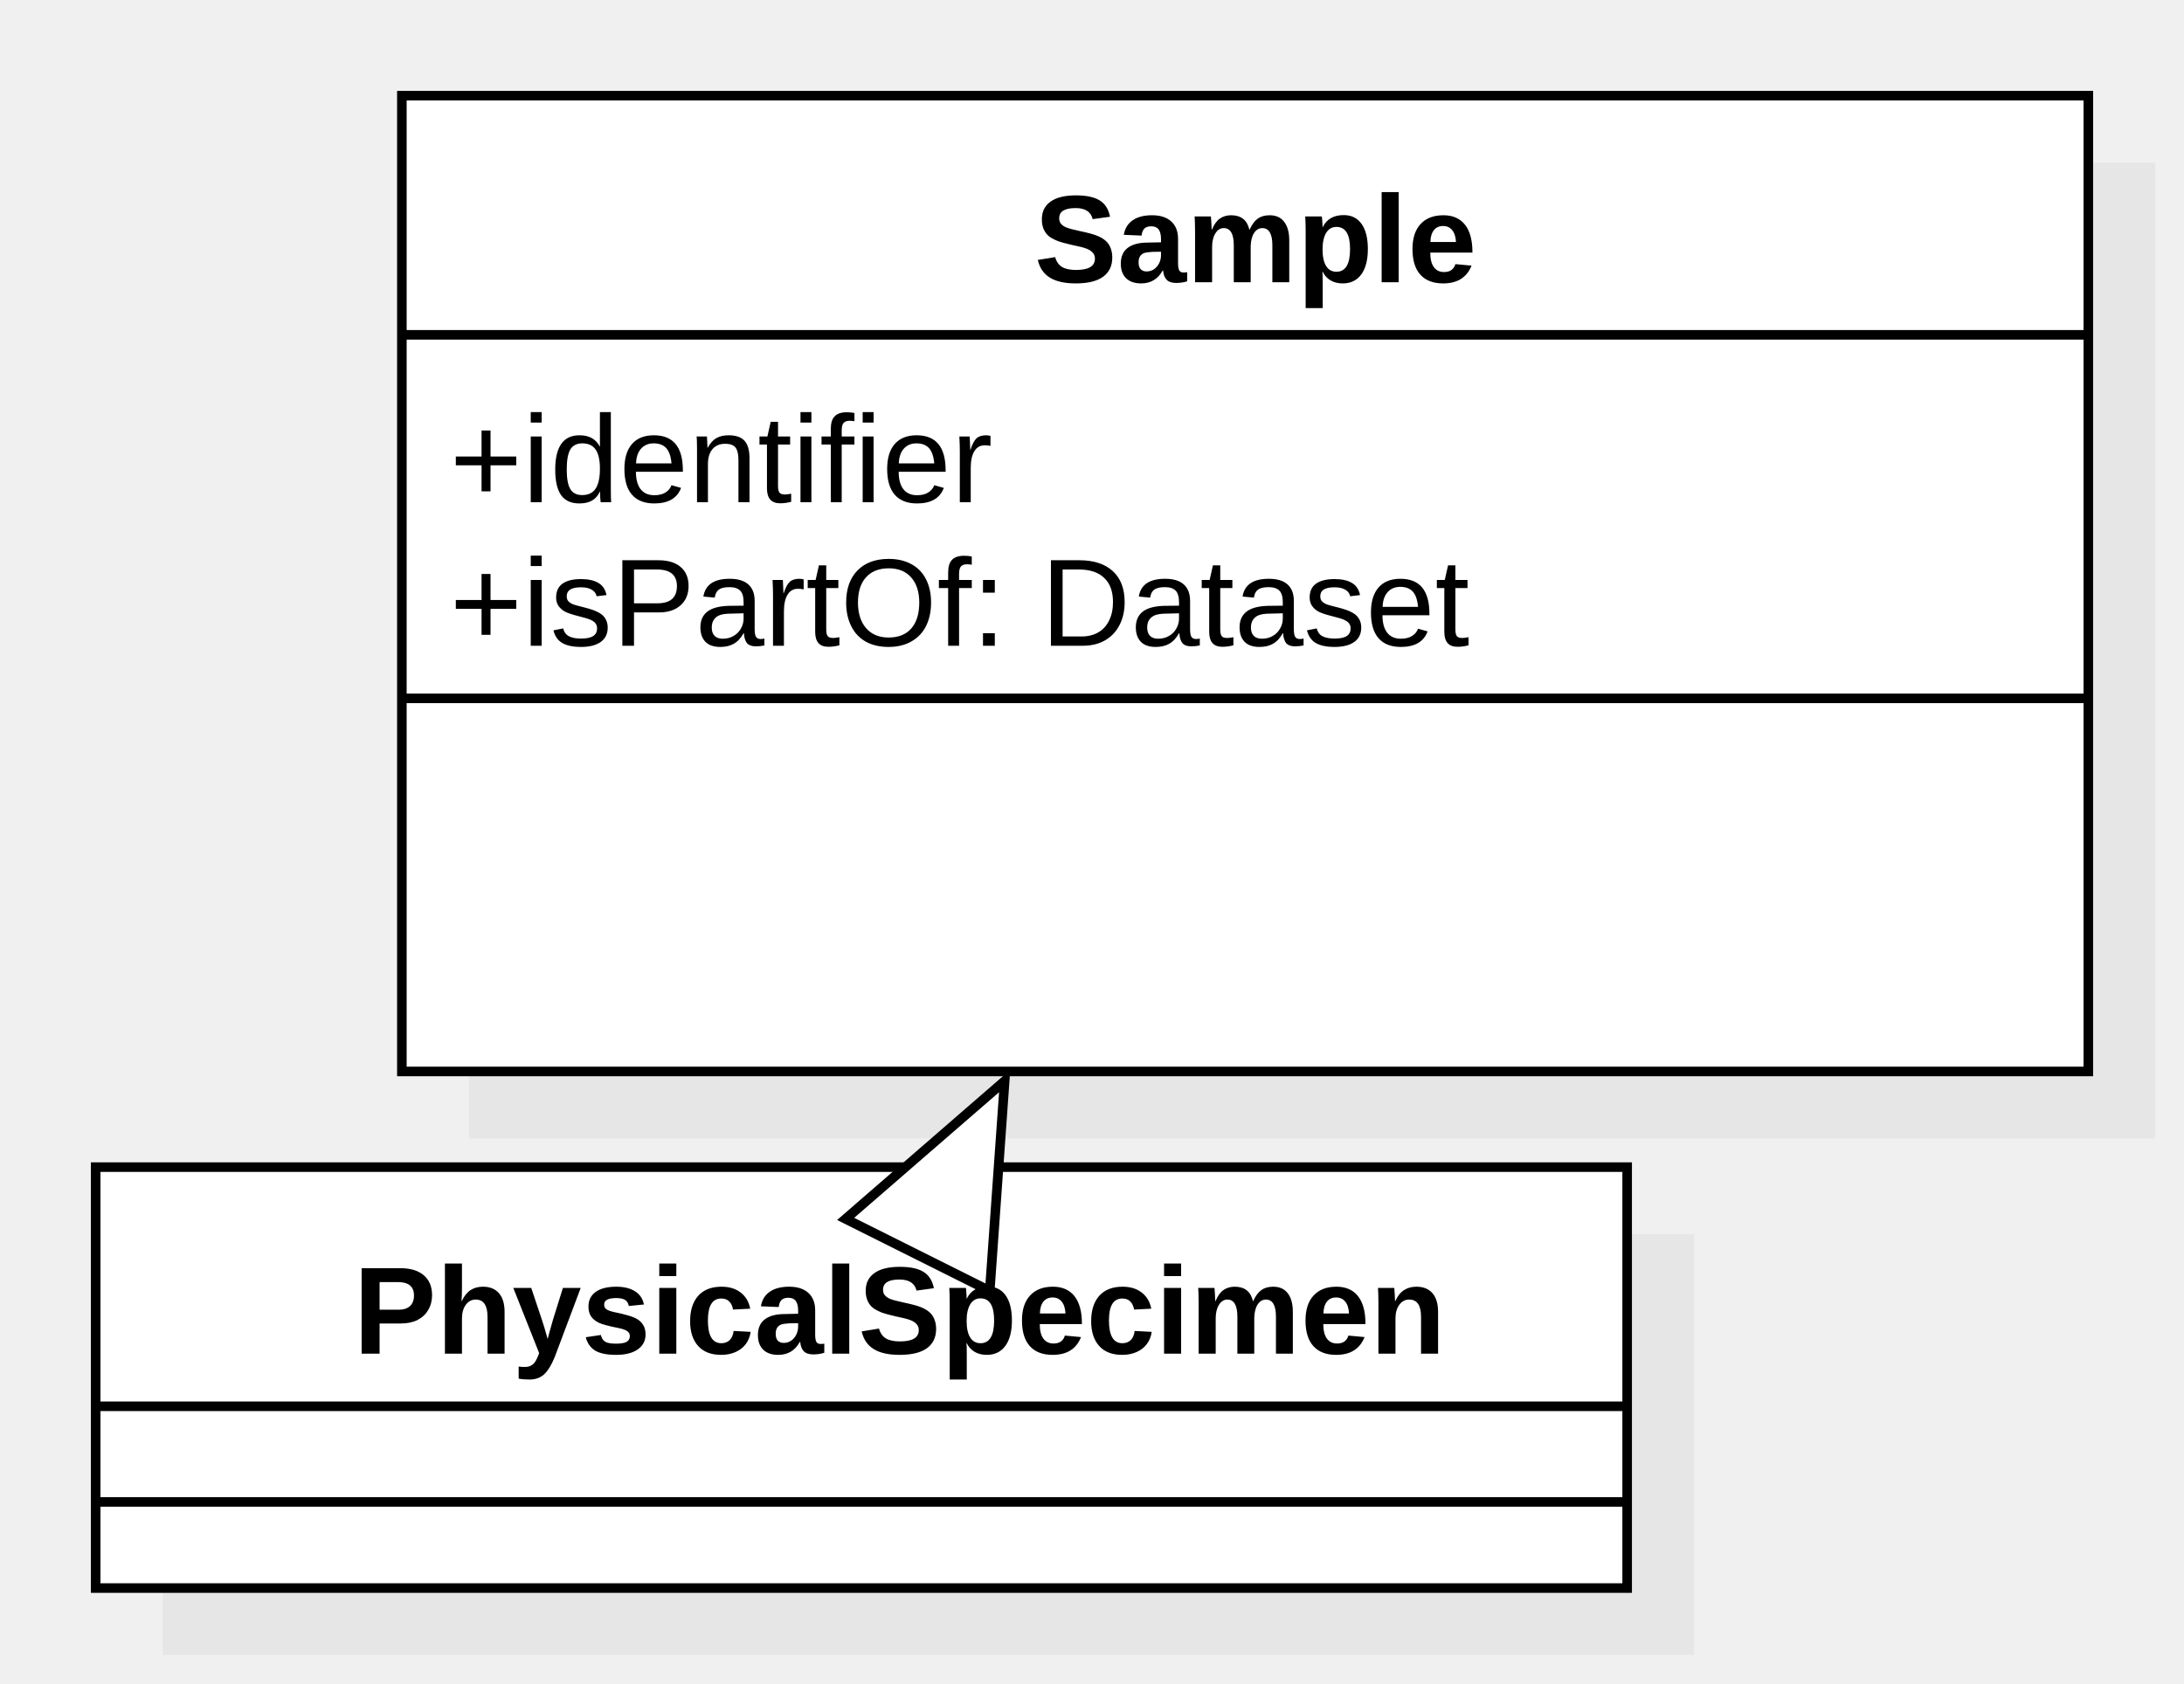
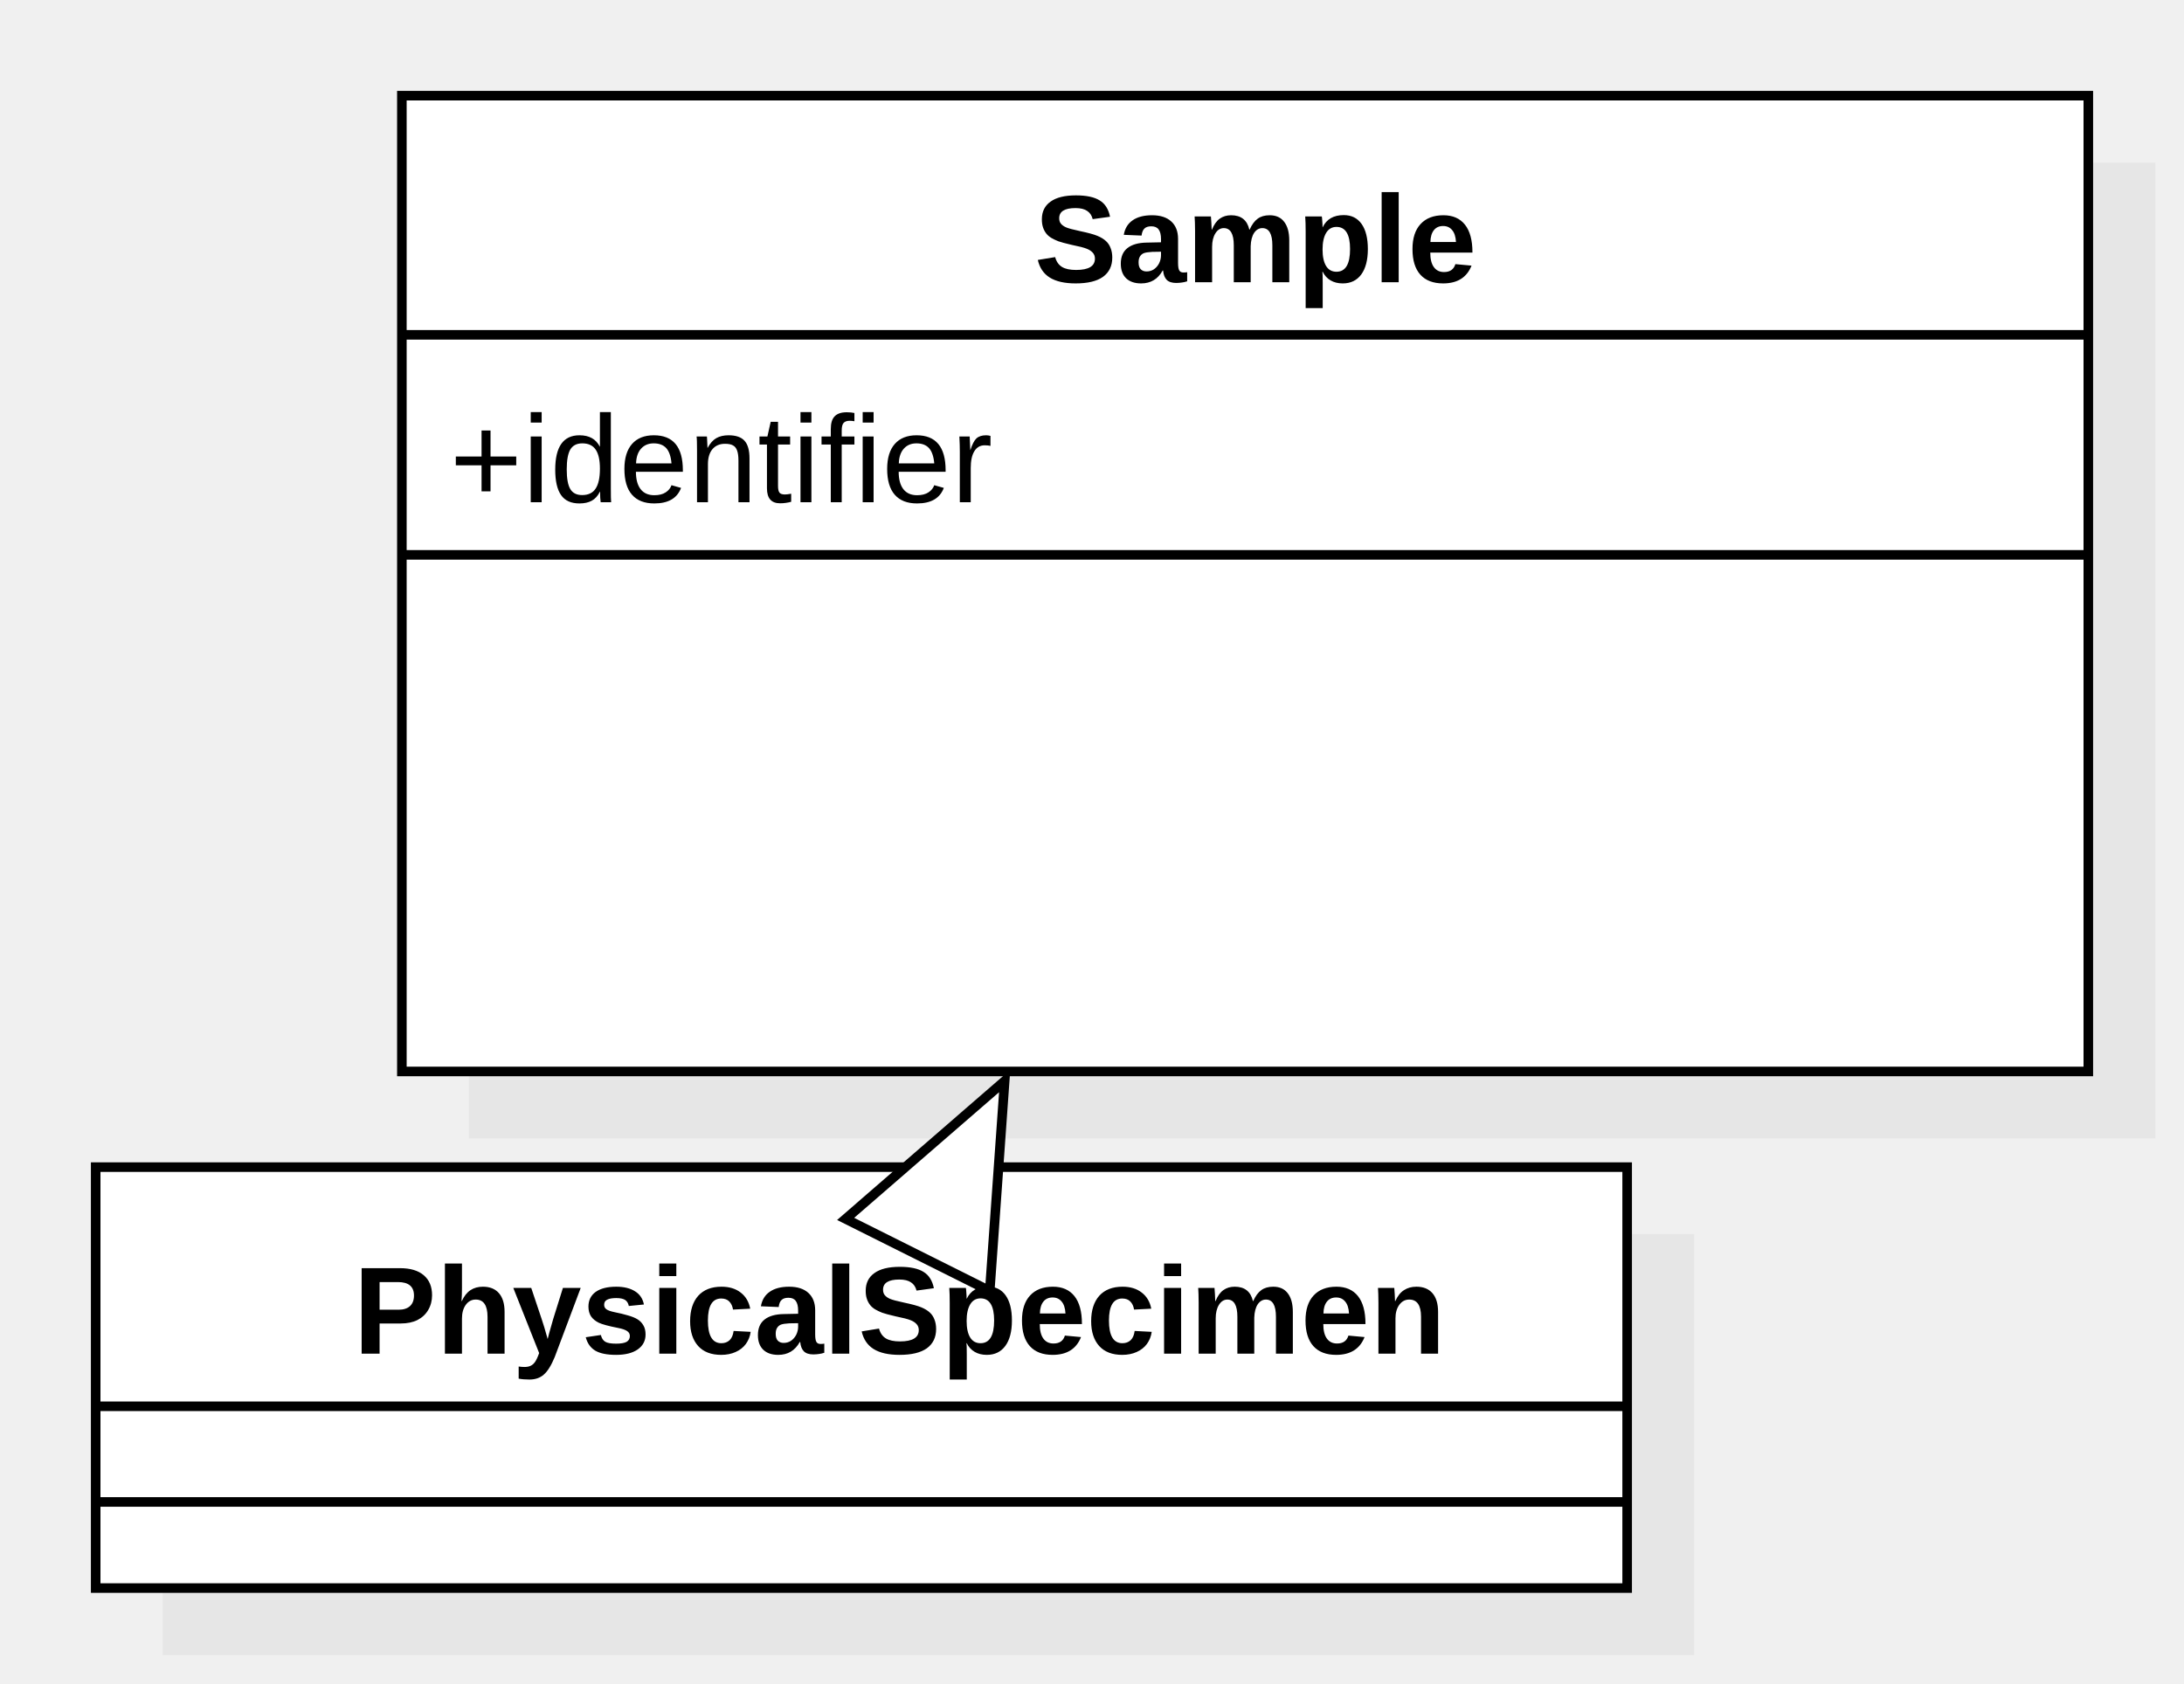
<svg xmlns="http://www.w3.org/2000/svg" height="176" version="1.1" width="228.254">
  <defs />
  <g>
    <g transform="translate(-934,-430) scale(1,1)">
      <rect fill="#C0C0C0" height="44" opacity="0.2" stroke="none" width="160.057" x="951" y="559" />
    </g>
    <g transform="translate(-934,-430) scale(1,1)">
      <rect fill="#ffffff" height="44" stroke="none" width="160.057" x="944" y="552" />
    </g>
    <g transform="translate(-934,-430) scale(1,1)">
      <path d="M 944 552 L 1104.057 552 L 1104.057 596 L 944 596 L 944 552 Z Z" fill="none" stroke="#000000" stroke-miterlimit="10" />
    </g>
    <g transform="translate(-934,-430) scale(1,1)">
      <path d="M 944 577 L 1104.057 577" fill="none" stroke="#000000" stroke-miterlimit="10" />
    </g>
    <g transform="translate(-934,-430) scale(1,1)">
      <path d="M 944 587 L 1104.057 587" fill="none" stroke="#000000" stroke-miterlimit="10" />
    </g>
    <g transform="translate(-934,-430) scale(1,1)">
      <g>
        <path fill="none" stroke="none" />
        <text fill="#000000" font-family="Arial" font-size="13px" font-style="normal" font-weight="bold" stroke="none" text-decoration="none" x="970.921" y="571.5">PhysicalSpecimen</text>
      </g>
    </g>
    <g transform="translate(-934,-430) scale(1,1)">
      <rect fill="#C0C0C0" height="102" opacity="0.2" stroke="none" width="176.254" x="983" y="447" />
    </g>
    <g transform="translate(-934,-430) scale(1,1)">
      <rect fill="#ffffff" height="102" stroke="none" width="176.254" x="976" y="440" />
    </g>
    <g transform="translate(-934,-430) scale(1,1)">
      <path d="M 976 440 L 1152.254 440 L 1152.254 542 L 976 542 L 976 440 Z Z" fill="none" stroke="#000000" stroke-miterlimit="10" />
    </g>
    <g transform="translate(-934,-430) scale(1,1)">
      <path d="M 976 465 L 1152.254 465" fill="none" stroke="#000000" stroke-miterlimit="10" />
    </g>
    <g transform="translate(-934,-430) scale(1,1)">
-       <path d="M 976 503 L 1152.254 503" fill="none" stroke="#000000" stroke-miterlimit="10" />
+       <path d="M 976 488 L 1152.254 488" fill="none" stroke="#000000" stroke-miterlimit="10" />
    </g>
    <g transform="translate(-934,-430) scale(1,1)">
      <g>
        <path fill="none" stroke="none" />
        <text fill="#000000" font-family="Arial" font-size="13px" font-style="normal" font-weight="bold" stroke="none" text-decoration="none" x="1042.088" y="459.5">Sample</text>
      </g>
    </g>
    <g transform="translate(-934,-430) scale(1,1)">
      <g>
        <path fill="none" stroke="none" />
        <text fill="#000000" font-family="Arial" font-size="13px" font-style="normal" font-weight="normal" stroke="none" text-decoration="none" x="981" y="482.5">+identifier</text>
      </g>
    </g>
    <g transform="translate(-934,-430) scale(1,1)">
-       <g>
-         <path fill="none" stroke="none" />
-         <text fill="#000000" font-family="Arial" font-size="13px" font-style="normal" font-weight="normal" stroke="none" text-decoration="none" x="981" y="497.5">+isPartOf: Dataset</text>
-       </g>
-     </g>
-     <g transform="translate(-934,-430) scale(1,1)">
      <path d="M 1035 551 L 1039 543" fill="none" stroke="#000000" stroke-miterlimit="10" />
    </g>
    <g transform="translate(-934,-430) scale(1,1)">
      <path d="M 1037.44 564.945 L 1039 543 L 1022.38 557.414" fill="#FFFFFF" stroke="none" />
    </g>
    <g transform="translate(-934,-430) scale(1,1)">
      <path d="M 1037.44 564.945 L 1039 543 L 1022.38 557.414 L 1037.44 564.945" fill="none" stroke="#000000" stroke-miterlimit="10" />
    </g>
  </g>
</svg>
